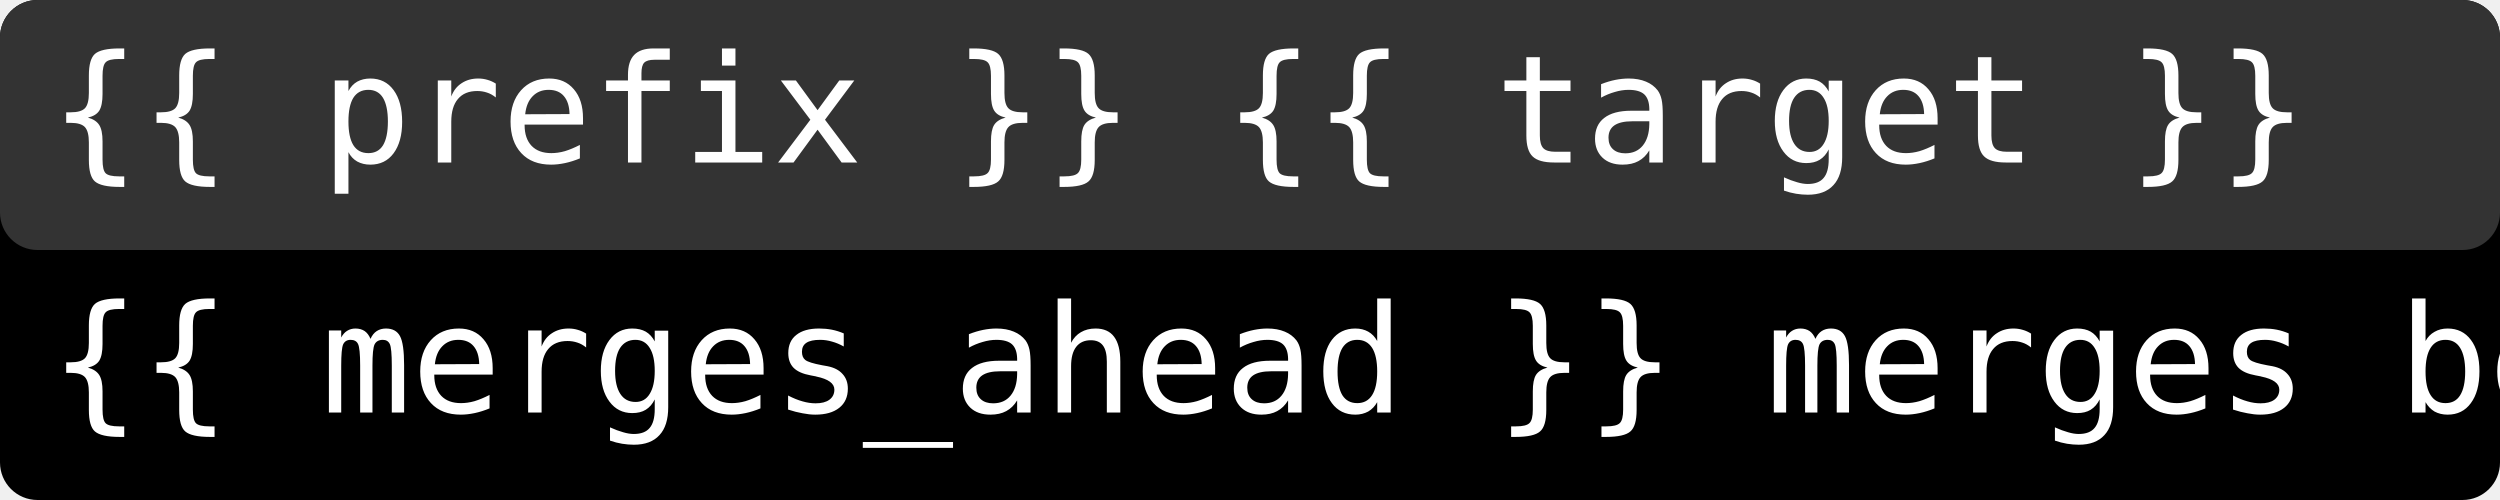
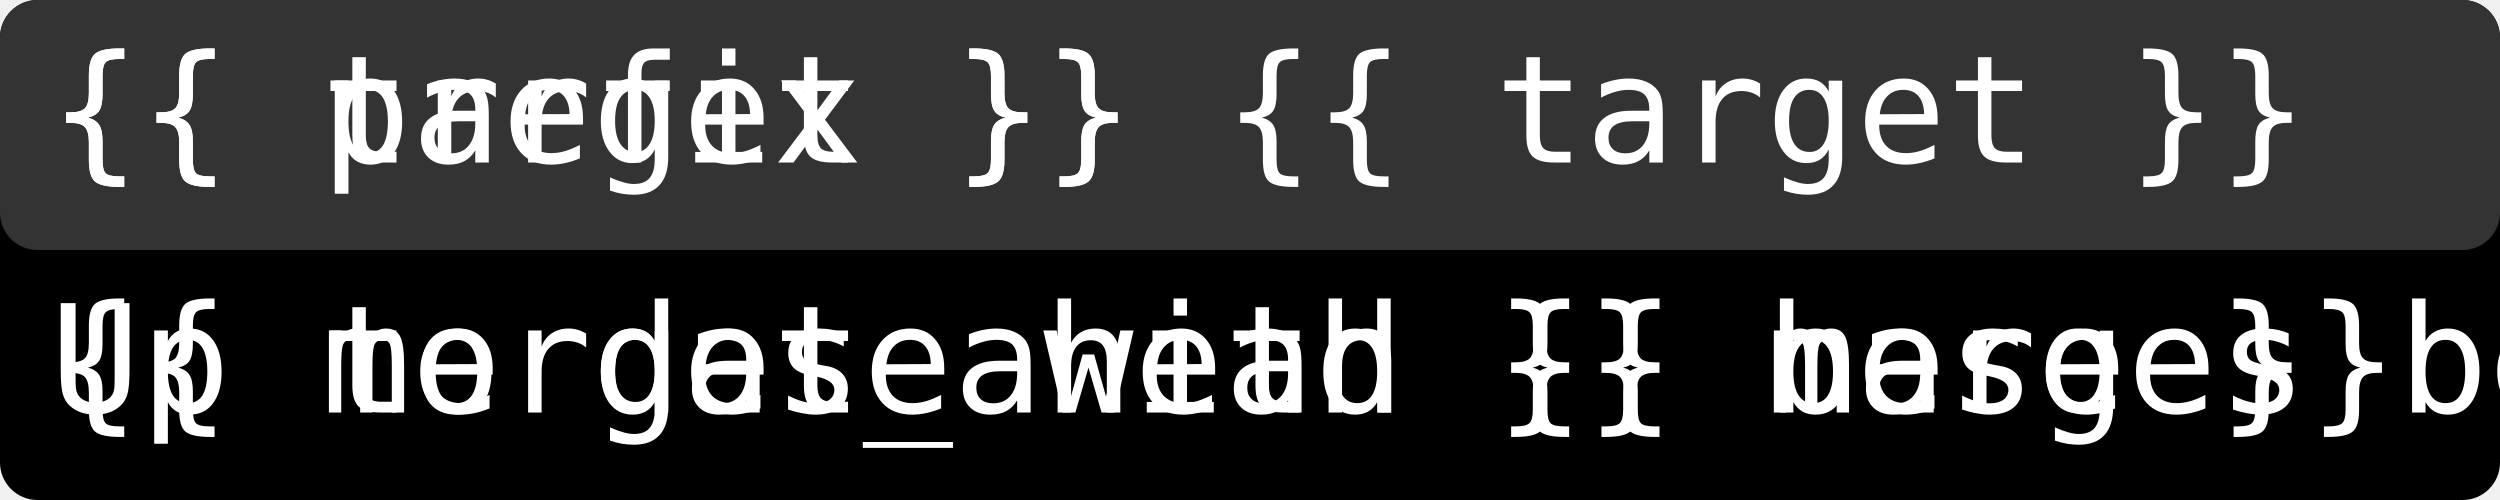
<svg xmlns="http://www.w3.org/2000/svg" version="1.1" baseProfile="full" width="200" height="40">
  <style type="text/css">
     * {
       font-family: monospace;
     }
   </style>
  <rect width="100%" height="100%" fill="{{ background }}" rx="3" ry="3" />
  <rect width="100%" height="50%" fill="#333" rx="3" ry="3" />
-   <text x="4" y="13" font-size="12" text-anchor="start" fill="white">{{ prefix }} {{ target }}</text>
+ 
+   {% if merges_ahead %}
+     <text x="4" y="13" font-size="12" text-anchor="start" fill="white">{{ prefix }} {{ target }}</text>
  <text x="4" y="33" font-size="12" text-anchor="start" fill="white">{{ merges_ahead }} merges behind {{ base }}</text>
+   {% else %}
+     <text x="4" y="13" font-size="12" text-anchor="start" fill="white">{{ target }}</text>
+   <text x="4" y="33" font-size="12" text-anchor="start" fill="white">Up to date with {{ base }}</text>
+   {% endif %}
+ 
</svg>
